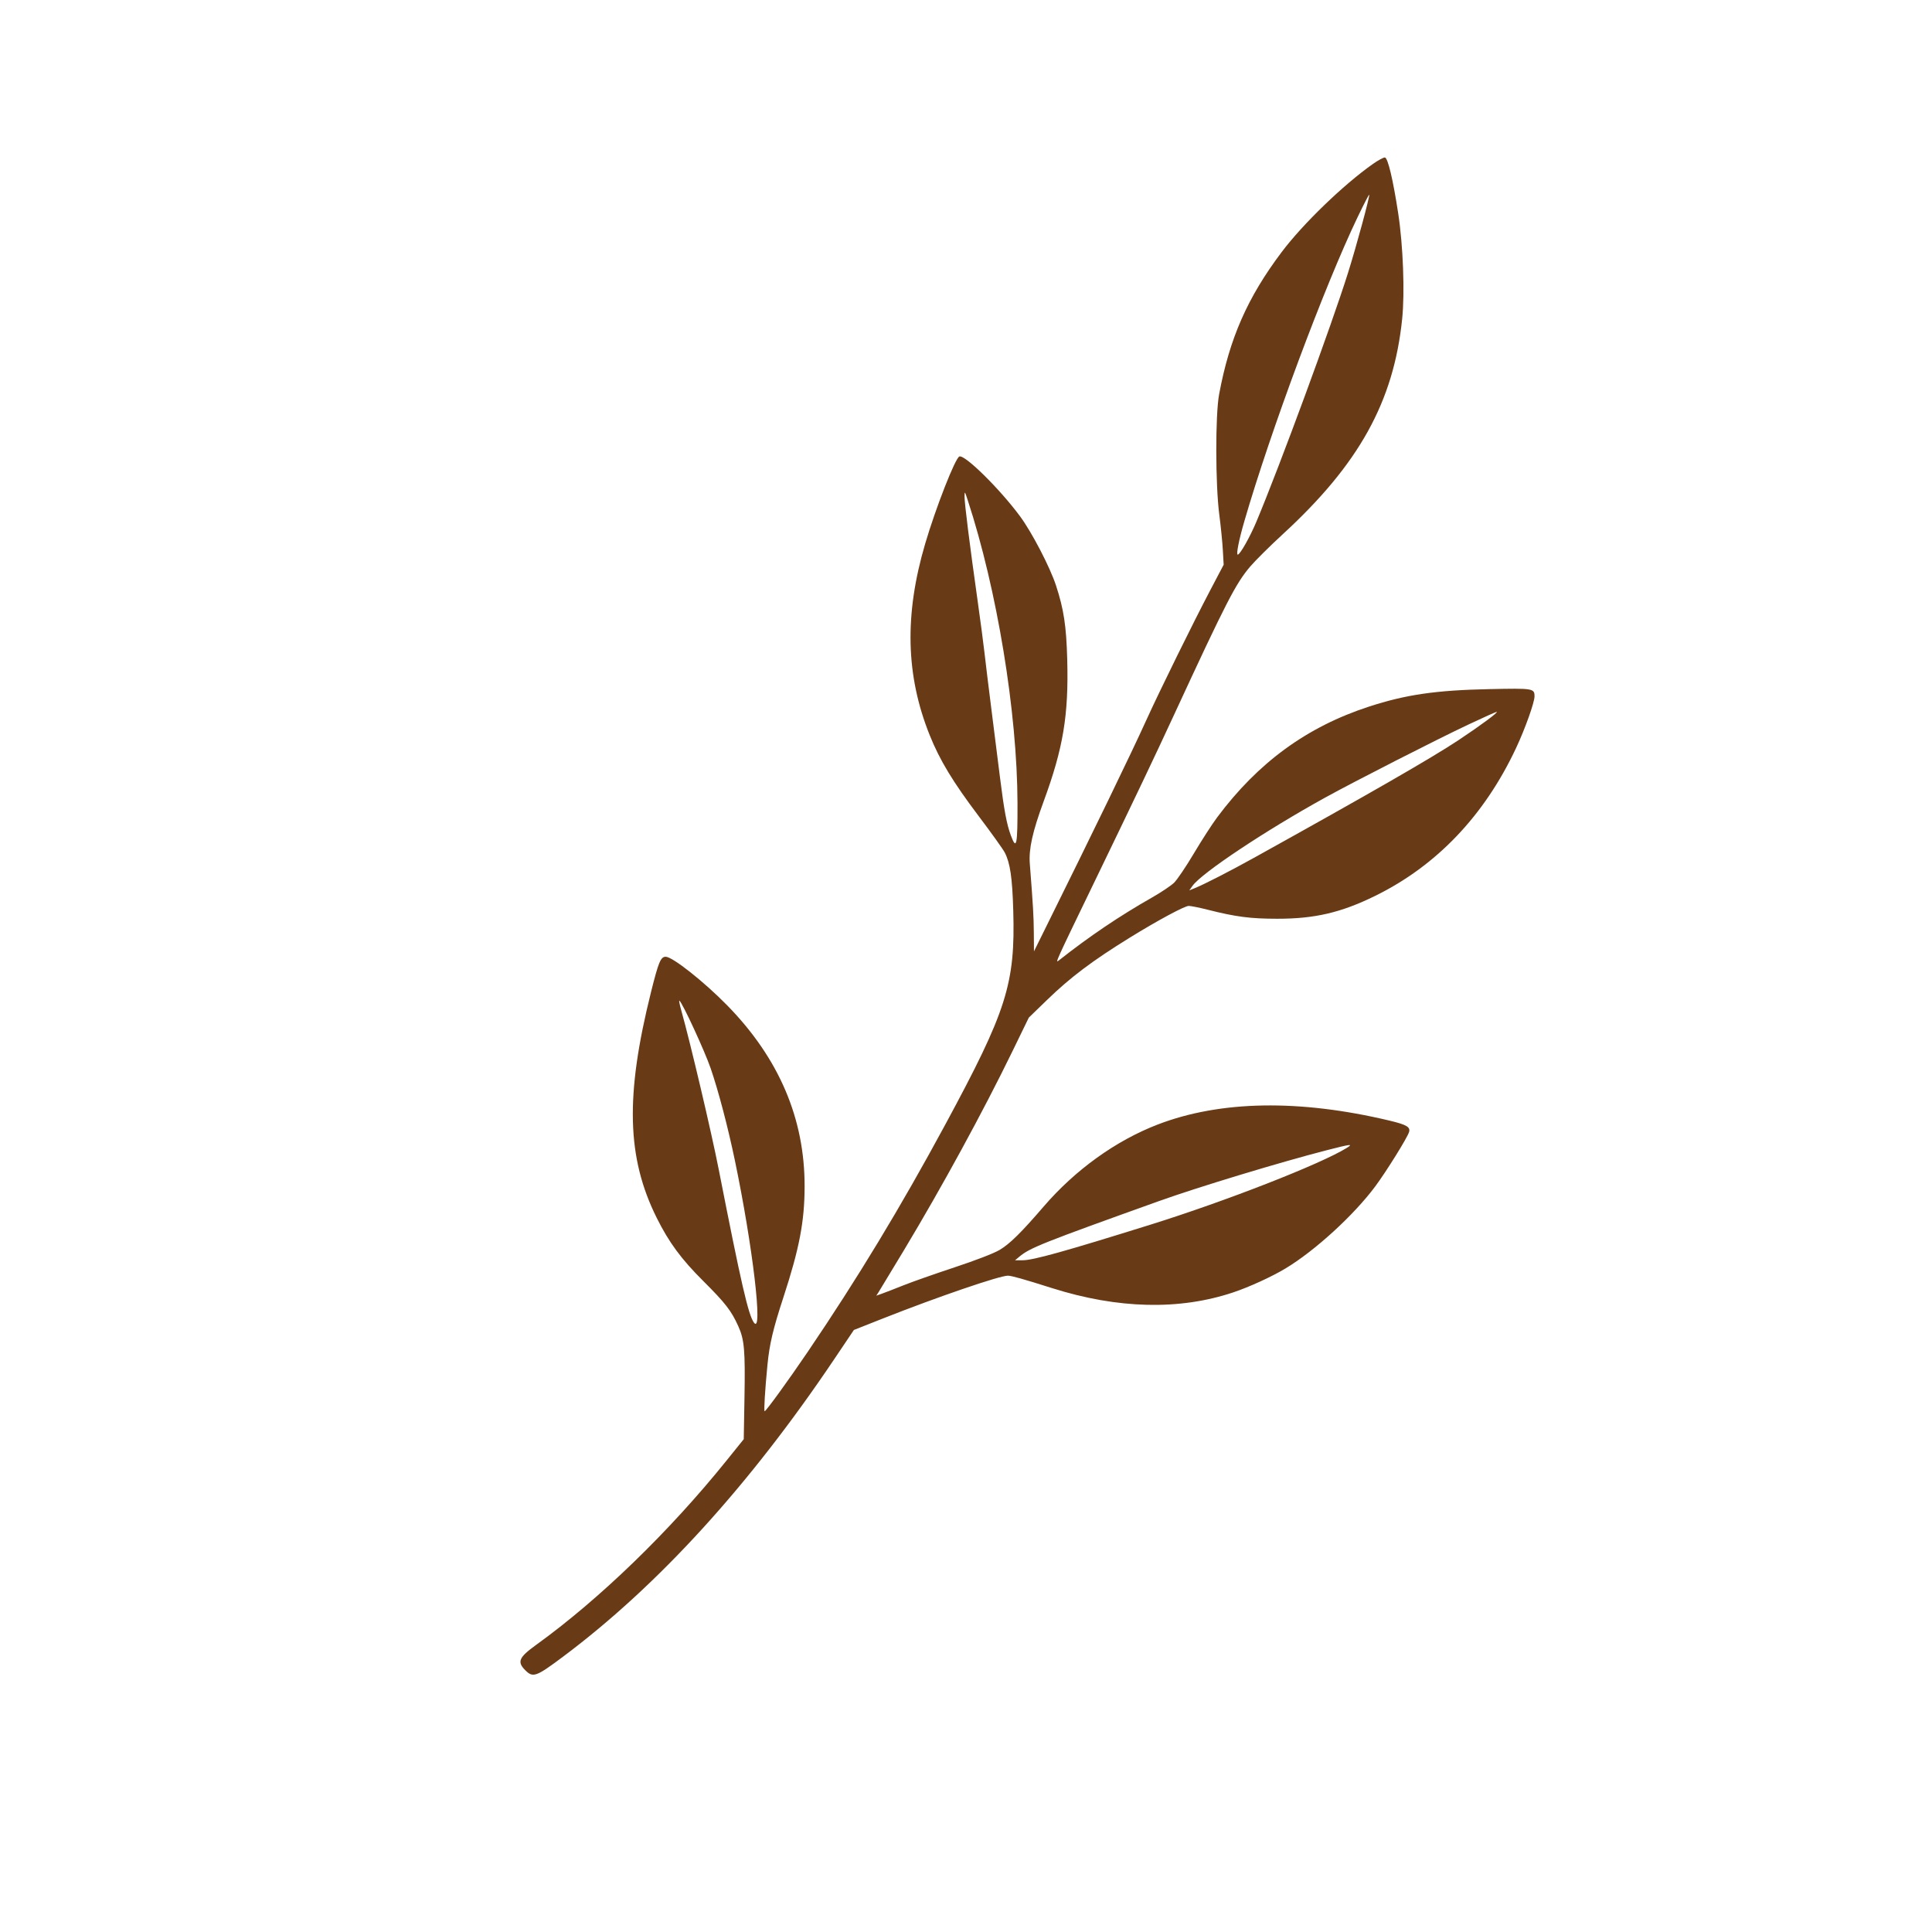
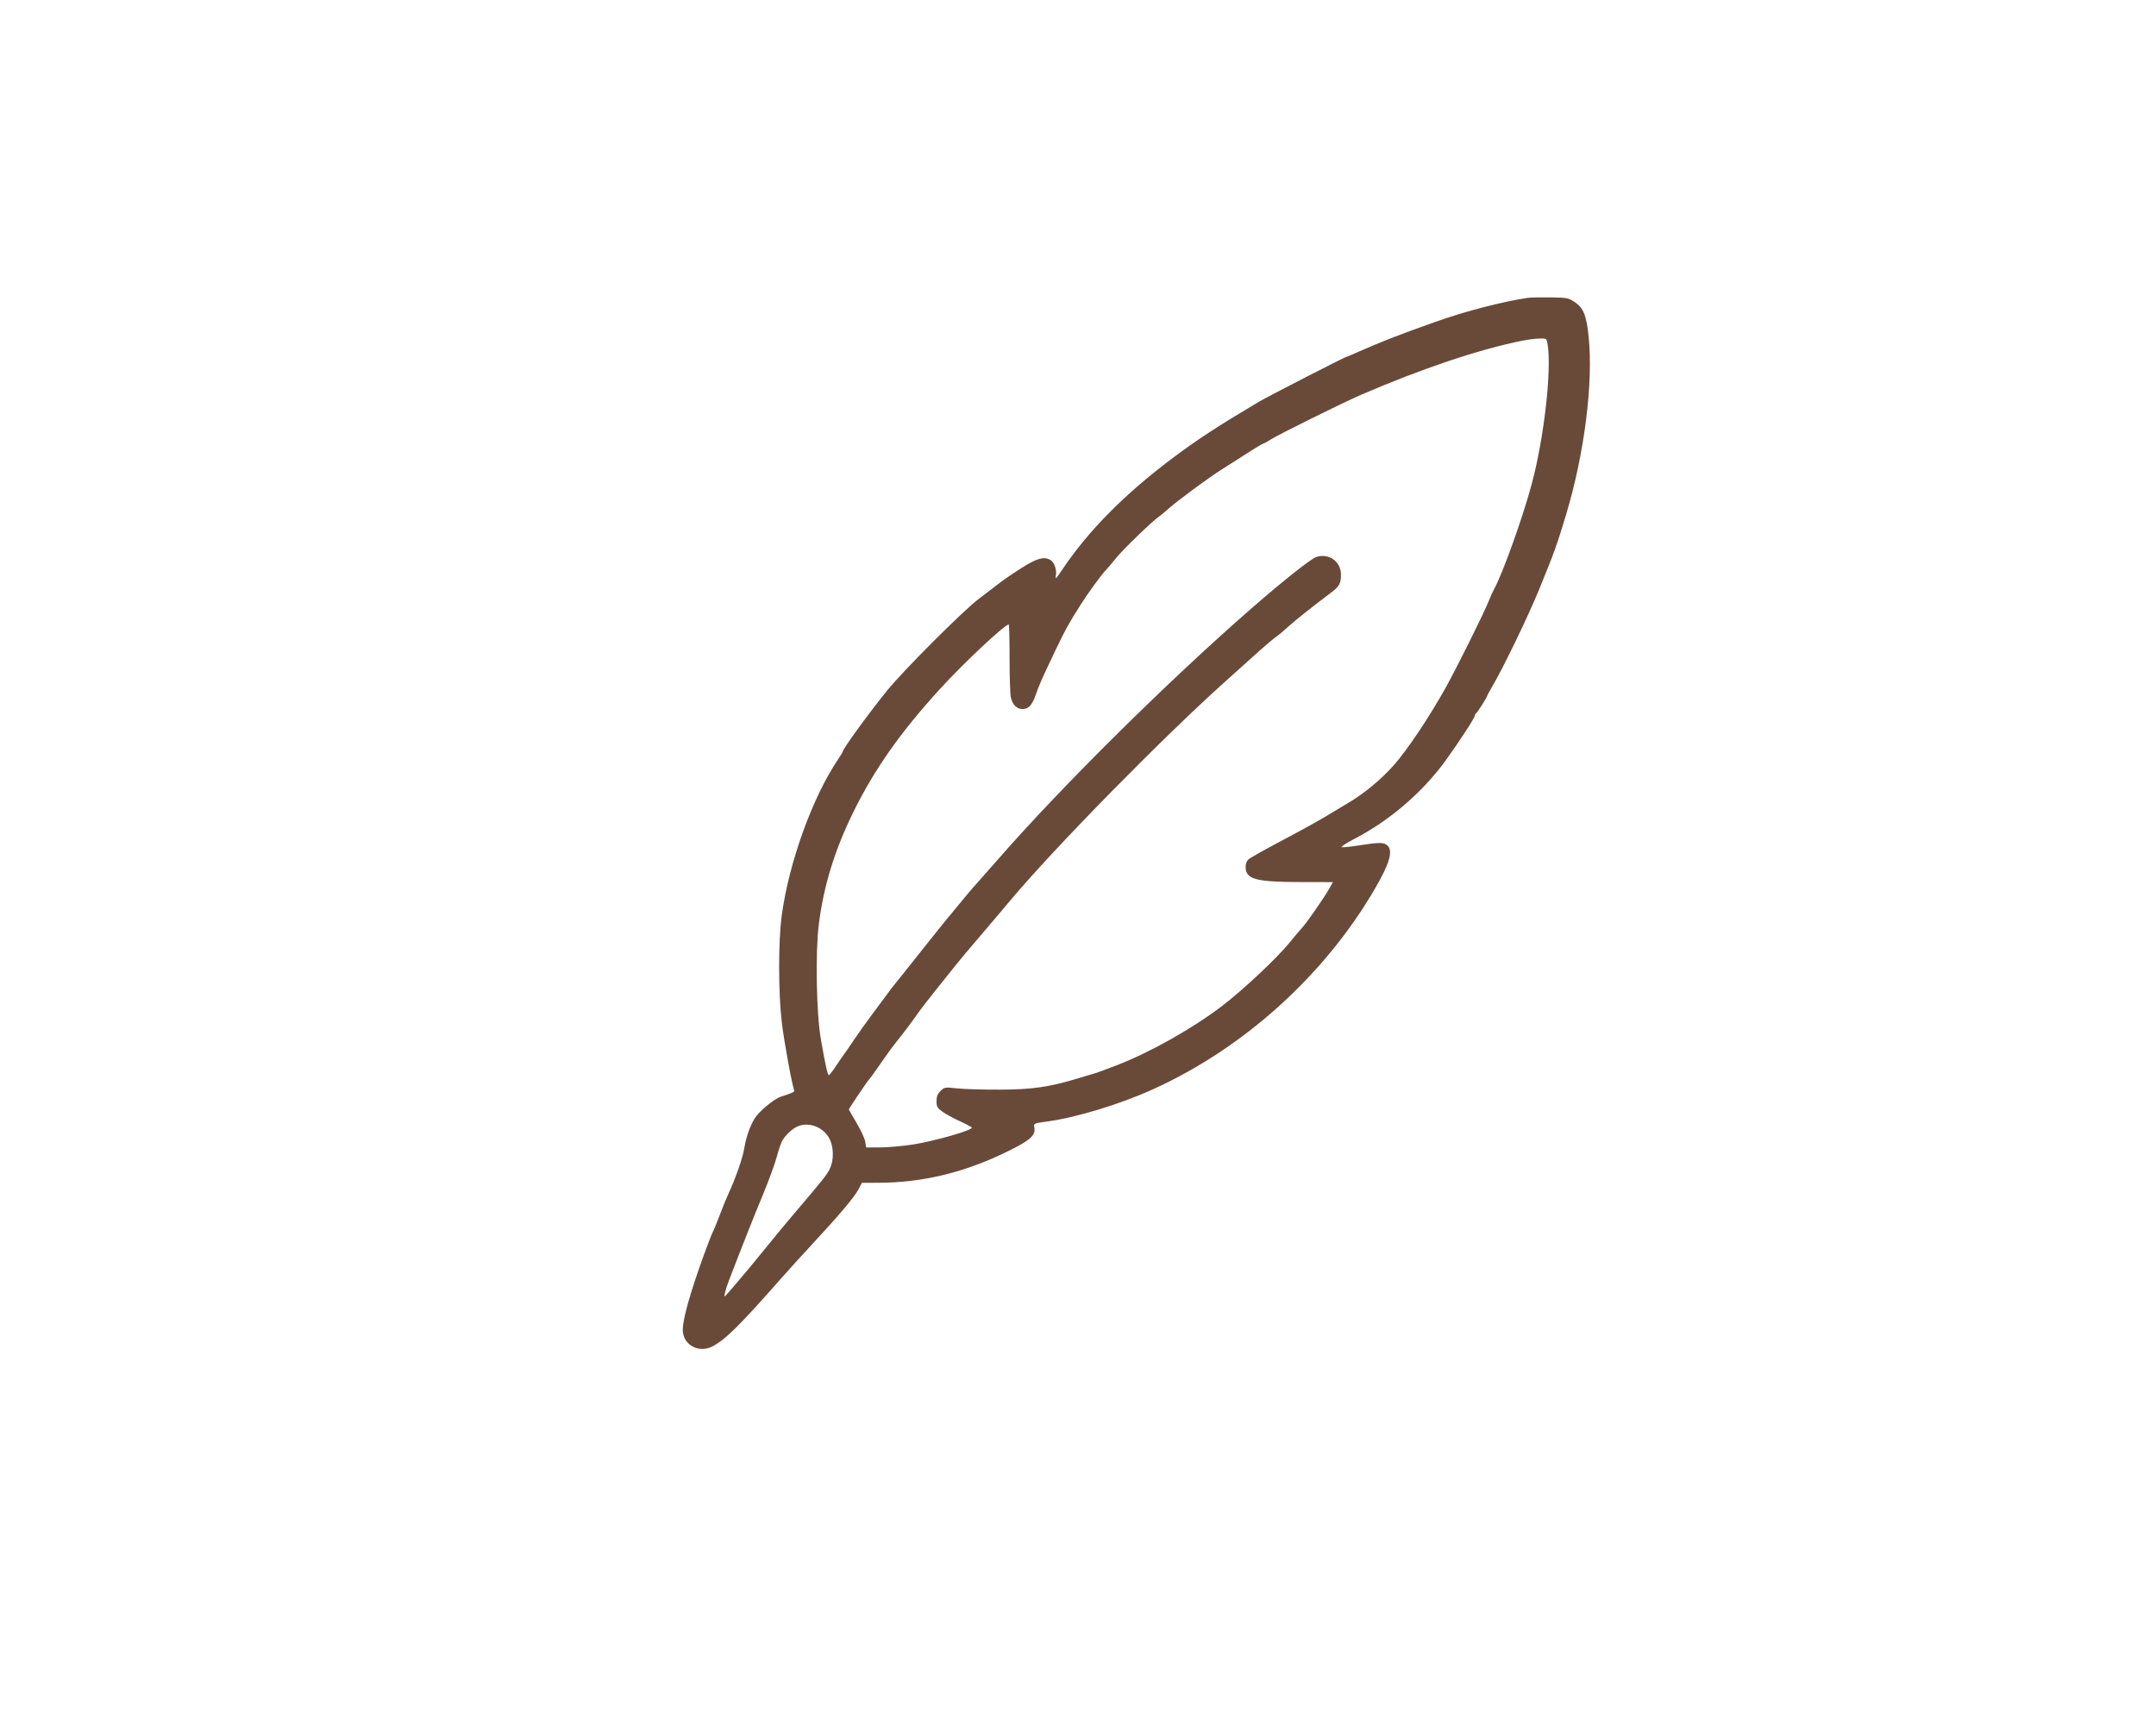
- <svg xmlns="http://www.w3.org/2000/svg" width="1254" height="1254" viewBox="0 0 1254 1254" fill="none">
-   <path fill-rule="evenodd" clip-rule="evenodd" d="M891.081 106.443C871.963 119.905 845.733 145.235 831.914 163.58C809.703 193.065 798.044 219.58 791.277 256C788.795 269.353 788.867 314.602 791.4 334C792.369 341.425 793.406 351.783 793.704 357.019L794.245 366.537L785.577 383.019C774.354 404.358 752.69 448.378 744.001 467.5C733.805 489.937 710.871 537.22 677.553 604.5L671.115 617.5L671.021 605.5C670.935 594.719 670.568 588.386 668.411 560.5C667.68 551.044 670.193 539.76 677.388 520.194C690.131 485.544 693.68 464.182 692.703 428C692.116 406.253 690.477 395.464 685.413 380C681.514 368.094 669.714 345.409 662.021 335.03C648.783 317.169 626.213 294.937 622.69 296.289C620.017 297.315 607.396 329.522 600.505 352.904C586.934 398.953 587.861 438.379 603.426 477.143C609.974 493.45 618.47 507.492 635.221 529.691C643.443 540.586 651.065 551.235 652.159 553.356C655.668 560.157 657.058 569.646 657.672 591C659.039 638.559 653.497 656.003 613.511 730C584.506 783.676 556.642 829.711 524.235 877.5C511.816 895.813 497.168 916 496.298 916C495.706 916 496.542 902.205 498.118 886C499.434 872.472 501.753 862.628 508.459 842.124C518.877 810.265 522.214 792.809 522.246 770C522.309 725.999 505.602 686.902 472.105 652.659C456.989 637.206 436.507 621 432.093 621C428.833 621 427.442 624.344 422.545 643.956C405.759 711.167 406.781 751.399 426.268 790.5C434.236 806.487 442.128 817.19 456.526 831.535C470.747 845.705 474.63 850.701 479.125 860.616C483.163 869.522 483.755 876.276 483.214 907.313L482.746 934.127L471.446 948.153C434.349 994.2 389.078 1038.01 347.862 1067.74C336.755 1075.76 335.517 1078.67 340.923 1084.08C345.973 1089.13 347.944 1088.42 365.667 1075.14C427.272 1028.99 486.279 964.245 541.365 882.359L554.23 863.235L573.365 855.673C608.535 841.774 648.76 828 654.181 828C656.503 828 664.231 830.175 682.784 836.05C725.579 849.602 765.545 850.545 800.5 838.828C810.897 835.343 825.414 828.698 834.317 823.349C853.463 811.846 878.772 788.706 892.667 770C899.814 760.38 913.344 738.642 914.549 734.846C915.6 731.534 913.027 730.012 901.879 727.354C843.352 713.4 791.908 714.284 751.308 729.942C724.19 740.4 697.899 759.324 677.398 783.143C662.795 800.109 655.392 807.4 648.823 811.286C645.035 813.527 633.589 817.951 619.551 822.598C606.873 826.796 592 832.029 586.5 834.228C581 836.426 574.762 838.847 572.638 839.607L568.776 840.99L570.225 838.745C571.022 837.51 578.439 825.25 586.706 811.5C611.483 770.295 638.052 721.58 657.064 682.5L667.767 660.5L679.633 649C694.764 634.336 708.997 623.614 733.086 608.73C751.323 597.462 768.886 588 771.564 588C772.979 588 778.51 589.108 783.854 590.463C802.099 595.088 811.598 596.322 829 596.329C853.359 596.339 870.37 592.373 892.5 581.525C932.433 561.95 963.54 529.304 984.092 485.402C989.927 472.936 996 455.916 996 452.026C996 446.809 995.243 446.686 966.737 447.283C931.981 448.011 912.522 450.839 888.565 458.641C848.306 471.753 816.636 494.856 790.008 530.539C786.74 534.917 779.926 545.475 774.865 554C769.804 562.525 764.019 571.075 762.011 573C760.002 574.925 753.666 579.17 747.929 582.434C726.559 594.593 707.16 607.684 687.322 623.335C684.705 625.399 684.509 625.83 711.76 569.5C737.136 517.045 749.376 491.352 762.222 463.571C795.887 390.768 802.074 378.732 811.527 367.659C814.889 363.722 824.358 354.328 832.57 346.784C882.068 301.31 904.524 260.841 910.094 207.072C911.869 189.931 910.729 159.415 907.531 138.5C904.187 116.629 900.861 102.597 898.932 102.225C898.128 102.071 894.595 103.968 891.081 106.443ZM881.264 140.755C859.616 185.841 824.774 279.384 807.612 338.5C804.113 350.55 802.252 360 803.376 360C804.852 360 811.325 348.56 815.541 338.5C830.774 302.158 864.284 211.116 874.984 177C880.558 159.228 889.303 126.97 888.708 126.375C888.508 126.174 885.158 132.646 881.264 140.755ZM626.054 322.238C625.994 326.409 629.341 353.136 634.471 389.446C636.34 402.676 638.367 418 638.976 423.5C639.585 429 641.621 445.65 643.501 460.5C645.381 475.35 647.876 495.15 649.044 504.5C651.733 526.018 653.418 535.007 656.129 542.307C659.805 552.202 660.508 548.746 660.427 521.199C660.252 462.282 647.153 382.633 628.076 324.5C626.183 318.731 626.105 318.644 626.054 322.238ZM953 470.323C932.339 480.059 879.179 507.172 860 517.757C821.392 539.064 779.954 566.639 774.021 574.97L771.91 577.936L775.705 576.384C781.921 573.842 798.425 565.374 813.947 556.762C888.737 515.263 929.146 492.021 946.5 480.521C960.93 470.96 973.052 461.971 971.425 462.039C970.916 462.06 962.625 465.788 953 470.323ZM442.178 655.779C448.059 676.655 461.689 734.511 466.496 759C481.064 833.215 485.73 853.514 489.367 858.488C495.413 866.755 488.574 808.677 476.947 753C472.434 731.39 466.315 708.121 461.3 693.5C457.416 682.176 442.846 650.641 440.959 649.475C440.588 649.245 441.137 652.082 442.178 655.779ZM861 746.609C830.214 754.545 777.501 770.538 752 779.679C676.754 806.652 668.461 809.953 661.673 815.634L658.847 818H663.753C670.539 818 691.221 812.238 747 794.808C795.751 779.574 857.049 755.613 874 745.165C878.64 742.305 876.979 742.489 861 746.609Z" fill="#683A15" />
+ <svg xmlns="http://www.w3.org/2000/svg" width="1402" height="1122" viewBox="0 0 1402 1122" fill="none">
+   <path fill-rule="evenodd" clip-rule="evenodd" d="M993.5 193.639C977.327 196 952.723 202.383 933.755 209.138C907.662 218.43 899.398 221.658 880.737 229.849C878.118 230.999 875.643 232.029 875.237 232.137C873.455 232.613 823.907 258.065 818.5 261.282C791.708 277.225 779.363 285.264 763.486 297.109C731.59 320.905 707.872 344.806 690.655 370.5C686.677 376.438 686.062 377.008 686.606 374.256C687.356 370.464 685.53 365.354 682.929 363.962C678.81 361.757 674.482 362.921 665.119 368.75C660.039 371.913 653.248 376.525 650.028 379C646.808 381.475 640.646 386.183 636.336 389.462C626.066 397.277 587.705 435.654 576.945 448.88C565.306 463.185 548 486.979 548 488.676C548 488.97 546.646 491.216 544.991 493.668C528.328 518.358 513.09 560.538 508.372 595.035C506.065 611.898 506.089 645.405 508.421 665C509.928 677.664 515.372 707.175 516.554 709.088C516.985 709.785 514.227 711.019 507.927 712.946C504.218 714.08 496.185 720.348 492.065 725.323C488.757 729.318 485.312 738.287 484.048 746.198C482.991 752.814 478.574 765.518 473.441 776.705C471.978 779.892 469.491 785.989 467.915 790.254C466.338 794.518 464.401 799.257 463.611 800.785C462.821 802.313 460.145 809.174 457.663 816.032C448.688 840.838 444 857.523 444 864.658C444 874.241 454.285 880.007 463.176 875.409C471.714 870.994 480.73 862.084 508.112 831C513.199 825.225 522.39 815.1 528.537 808.5C545.357 790.438 555.484 778.449 558.124 773.471L560.497 769L570.998 768.983C600.162 768.935 627.646 762.232 655.861 748.286C670.165 741.217 673.561 738.099 672.598 732.922C672.126 730.381 672.242 730.328 680.809 729.162C700.222 726.521 728.701 717.822 750.5 707.873C809.451 680.971 861.745 633.544 894.252 577.5C903.724 561.171 906.011 553.13 902.171 549.655C899.894 547.594 896.721 547.582 884.088 549.583C878.593 550.453 873.367 551.015 872.477 550.833C871.586 550.65 875.409 548.138 880.972 545.25C903.684 533.462 925.143 515.025 940 494.535C948.902 482.257 958.991 466.748 958.996 465.333C958.998 464.692 959.355 464.017 959.789 463.833C960.558 463.509 967 453.409 967 452.529C967 452.286 968.391 449.728 970.092 446.844C977.504 434.274 993.723 400.734 1000.97 383C1010.74 359.062 1012.51 354.161 1018.42 334.5C1030.33 294.869 1036.13 249.137 1033.07 219.032C1031.64 204.986 1029.69 200.144 1023.91 196.323C1019.89 193.664 1018.97 193.491 1008.07 193.351C1001.71 193.269 995.15 193.399 993.5 193.639ZM990 221.487C961.937 227.093 924.479 239.66 885 256.713C873.009 261.893 829.936 283.224 826.069 285.898C824.656 286.875 822.677 287.972 821.671 288.336C820.665 288.7 817.29 290.642 814.171 292.651C811.052 294.66 806.925 297.304 805 298.526C803.075 299.749 798.261 302.806 794.303 305.32C785.313 311.03 765.217 325.86 759.67 330.879C757.376 332.954 754.552 335.292 753.392 336.076C749.166 338.932 729.852 357.647 725.607 363C723.208 366.025 720.159 369.625 718.83 371C715.946 373.985 707.685 385.34 702.825 393C694.734 405.752 692.837 409.176 686.486 422.5C677.295 441.78 675.571 445.668 673.406 452C671.198 458.455 668.778 461 664.847 461C661.17 461 658.319 458.092 657.306 453.306C656.863 451.213 656.5 439.713 656.5 427.751C656.5 415.788 656.25 406.001 655.945 406.001C653.387 405.998 627.022 430.705 611.61 447.547C585.806 475.744 568.865 499.733 555.148 527.5C542.842 552.411 535.671 575.621 532.466 600.917C530.134 619.315 530.862 659.095 533.84 676C536.814 692.888 538.187 699 539.004 699C539.405 699 541.583 696.188 543.846 692.75C546.108 689.313 548.394 685.983 548.925 685.351C549.456 684.719 552.246 680.669 555.124 676.351C558.003 672.033 563.54 664.268 567.429 659.096C571.318 653.923 575.831 647.848 577.457 645.596C579.083 643.343 580.883 640.977 581.457 640.338C582.031 639.699 584.4 636.774 586.723 633.838C598.435 619.035 611.881 602.179 615 598.391C628.842 581.582 631.755 578.105 634.6 575C636.364 573.075 642.912 565.655 649.153 558.51C690.688 510.961 760.48 441.914 814.5 394.93C834.905 377.183 852.343 363.389 855.932 362.156C864.02 359.378 872 365.062 872 373.601C872 379.338 870.938 381.275 865.6 385.276C853.716 394.182 841.069 404.235 837.436 407.664C835.201 409.774 831.826 412.597 829.936 413.938C828.046 415.278 823.125 419.407 819 423.113C814.875 426.819 804.75 435.91 796.5 443.317C755.439 480.179 685.672 551.241 657 585.406C653.425 589.666 648.25 595.788 645.5 599.01C626.31 621.496 627.354 620.247 617.49 632.5C604.354 648.815 598.401 656.484 594.654 661.92C592.539 664.989 588.45 670.425 585.568 674C580.426 680.377 578.17 683.456 569.813 695.5C567.524 698.8 565.353 701.725 564.991 702C564.215 702.588 552 720.743 552 721.308C552 721.52 554.257 725.474 557.015 730.096C559.774 734.718 562.306 740.188 562.643 742.25L563.256 746L572.378 745.989C577.395 745.982 586.9 745.141 593.5 744.119C607.58 741.938 632.065 734.942 631.966 733.129C631.947 732.783 628.49 730.929 624.284 729.01C620.078 727.09 614.919 724.275 612.819 722.754C609.481 720.336 609 719.479 609 715.948C609 712.935 609.658 711.251 611.591 709.318C614.127 706.782 614.353 706.746 622.341 707.614C626.828 708.101 639.275 708.468 650 708.429C671.467 708.35 682.16 706.798 701.5 700.951C707 699.288 712.175 697.735 713 697.5C713.825 697.264 719.675 695.085 726 692.656C747.565 684.376 775.07 668.935 794.383 654.266C808.126 643.828 830.49 622.854 838.609 612.79C841.586 609.1 845.192 604.825 846.623 603.29C849.732 599.956 860.61 584.324 864.221 578L866.791 573.5L846.146 573.473C816.384 573.433 810 571.68 810 563.544C810 561.715 810.76 559.644 811.75 558.776C812.712 557.933 819.8 553.879 827.5 549.768C851.618 536.89 856.5 534.198 864.105 529.584C868.172 527.116 873.975 523.637 877 521.853C887.159 515.862 898.124 506.764 906.342 497.508C914.938 487.826 928.751 467.256 939.589 448C946.772 435.238 964.969 398.689 968.118 390.7C969.23 387.88 970.78 384.432 971.563 383.037C977.035 373.286 990.313 336.21 996.077 314.584C1004.14 284.321 1009.11 240.414 1006.36 223.75C1005.74 220.029 1005.7 220.001 1001.12 220.094C998.579 220.146 993.575 220.772 990 221.487ZM518.5 732.4C514.955 733.963 510.365 738.394 508.445 742.106C507.692 743.563 506.131 748.279 504.977 752.586C503.823 756.893 499.745 767.97 495.916 777.202C490.009 791.444 482.315 810.868 474.012 832.5C472.957 835.25 471.792 838.85 471.423 840.5C470.835 843.128 470.93 843.314 472.188 842C475.03 839.031 490.754 820.304 498.217 811C502.408 805.775 510.419 796.1 516.02 789.5C535.709 766.299 537.18 764.466 539.299 760.5C542.581 754.355 542.275 744.525 538.629 739.015C534.124 732.207 525.424 729.349 518.5 732.4Z" fill="#694A38" />
</svg>
